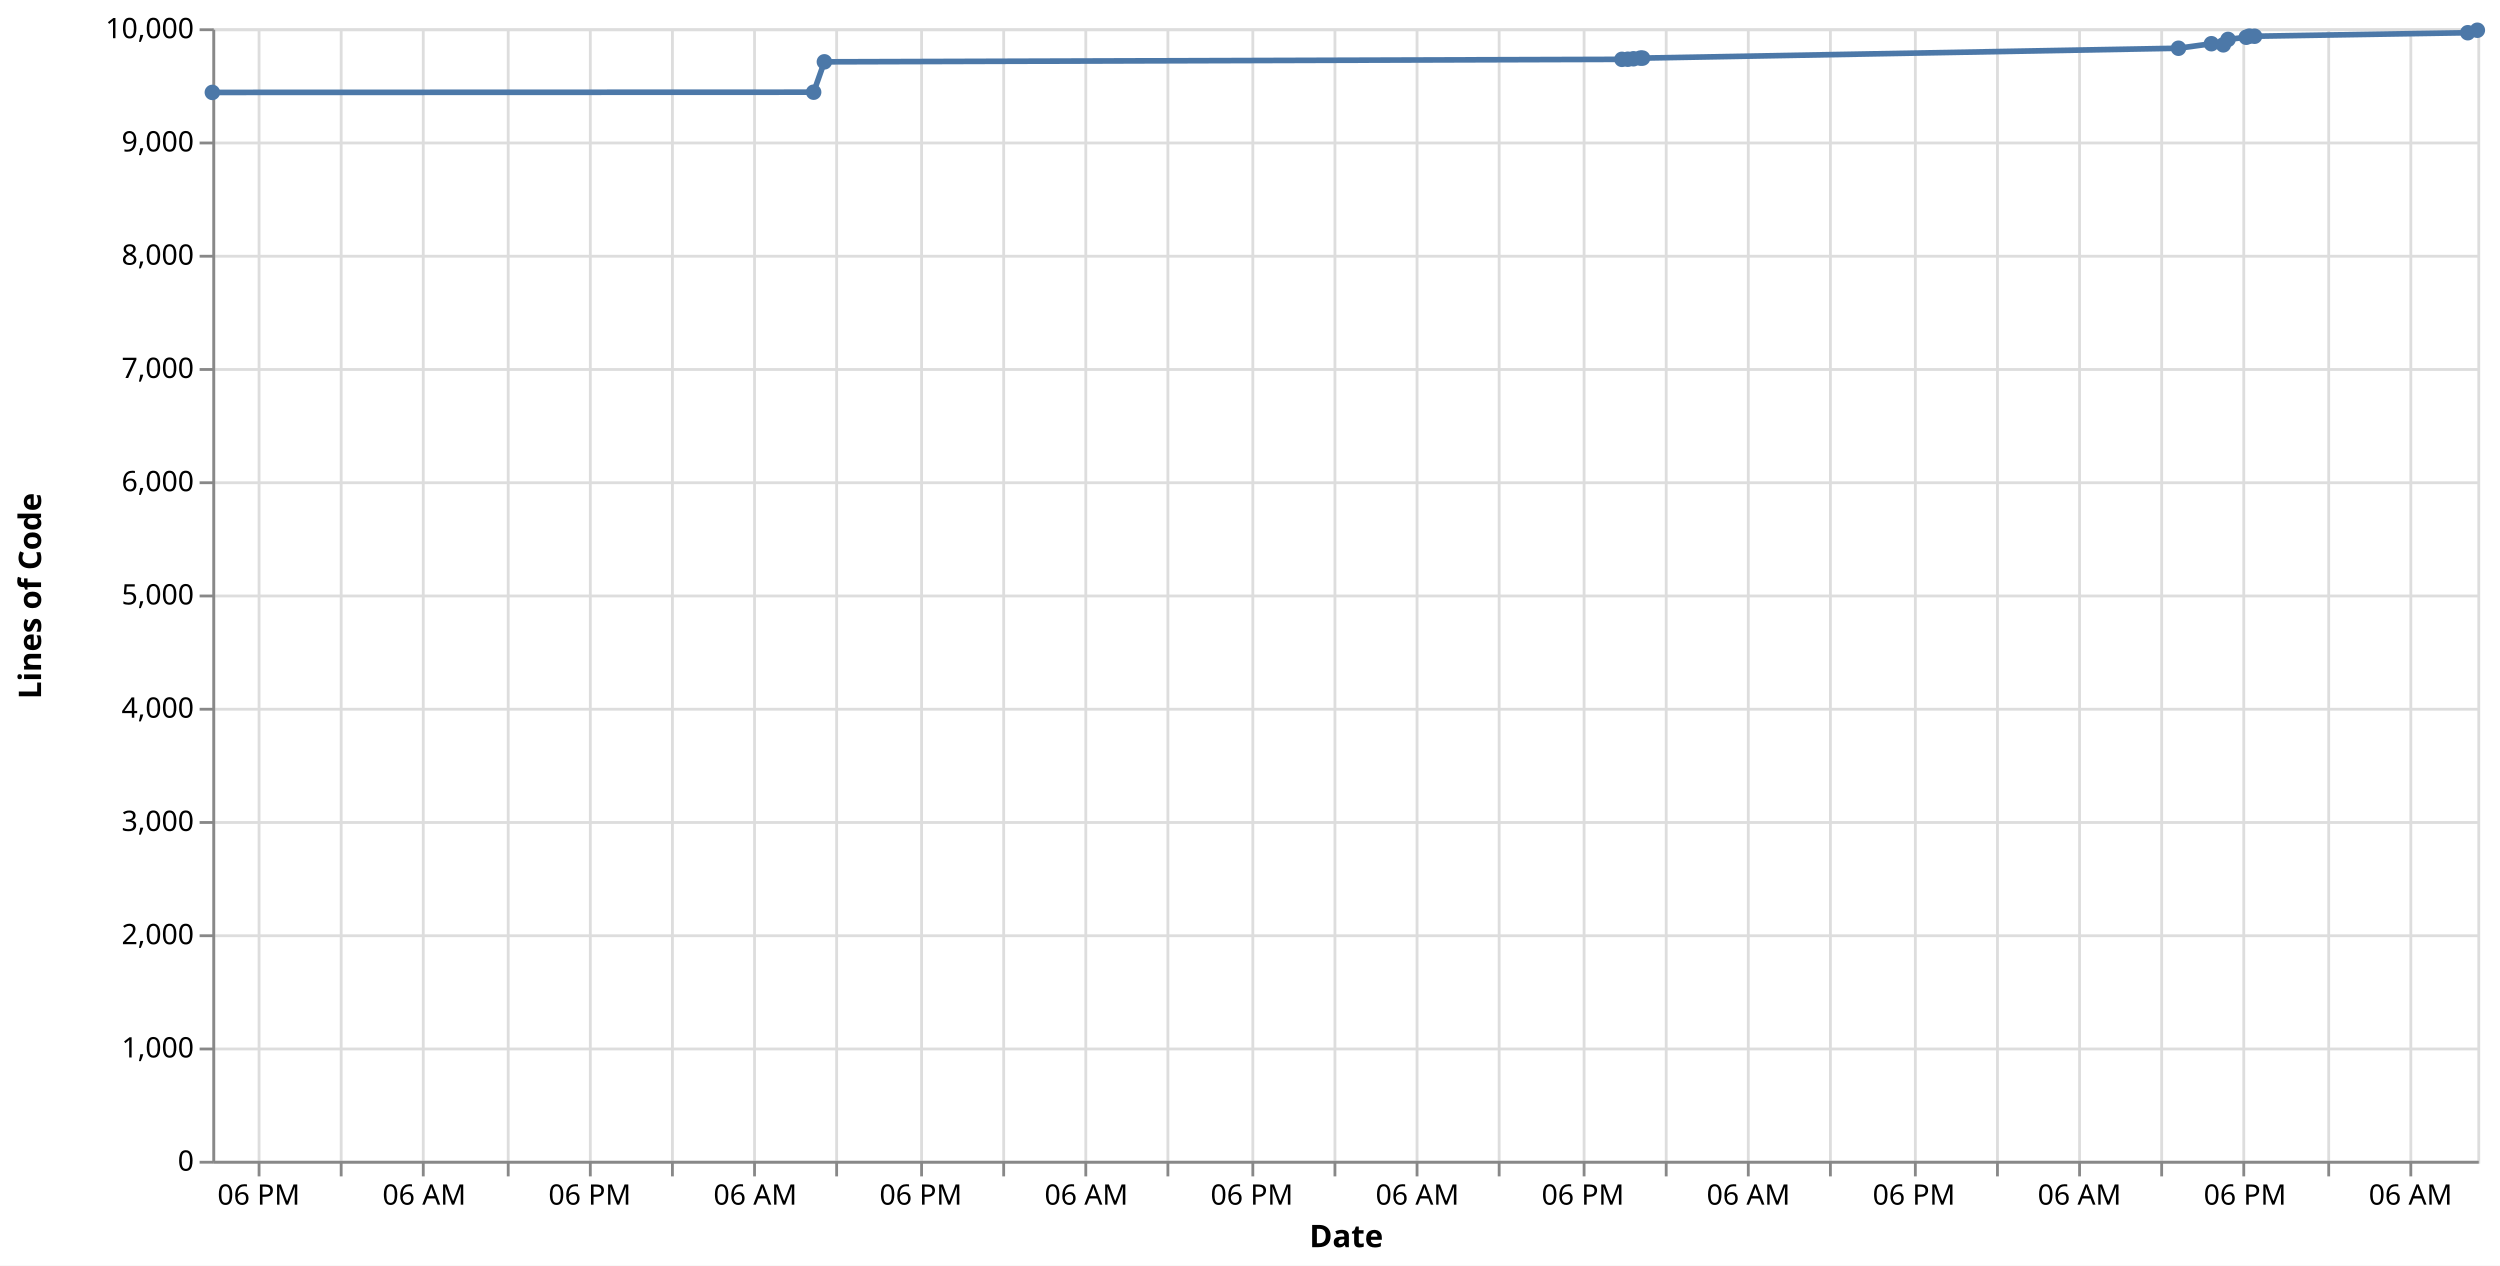
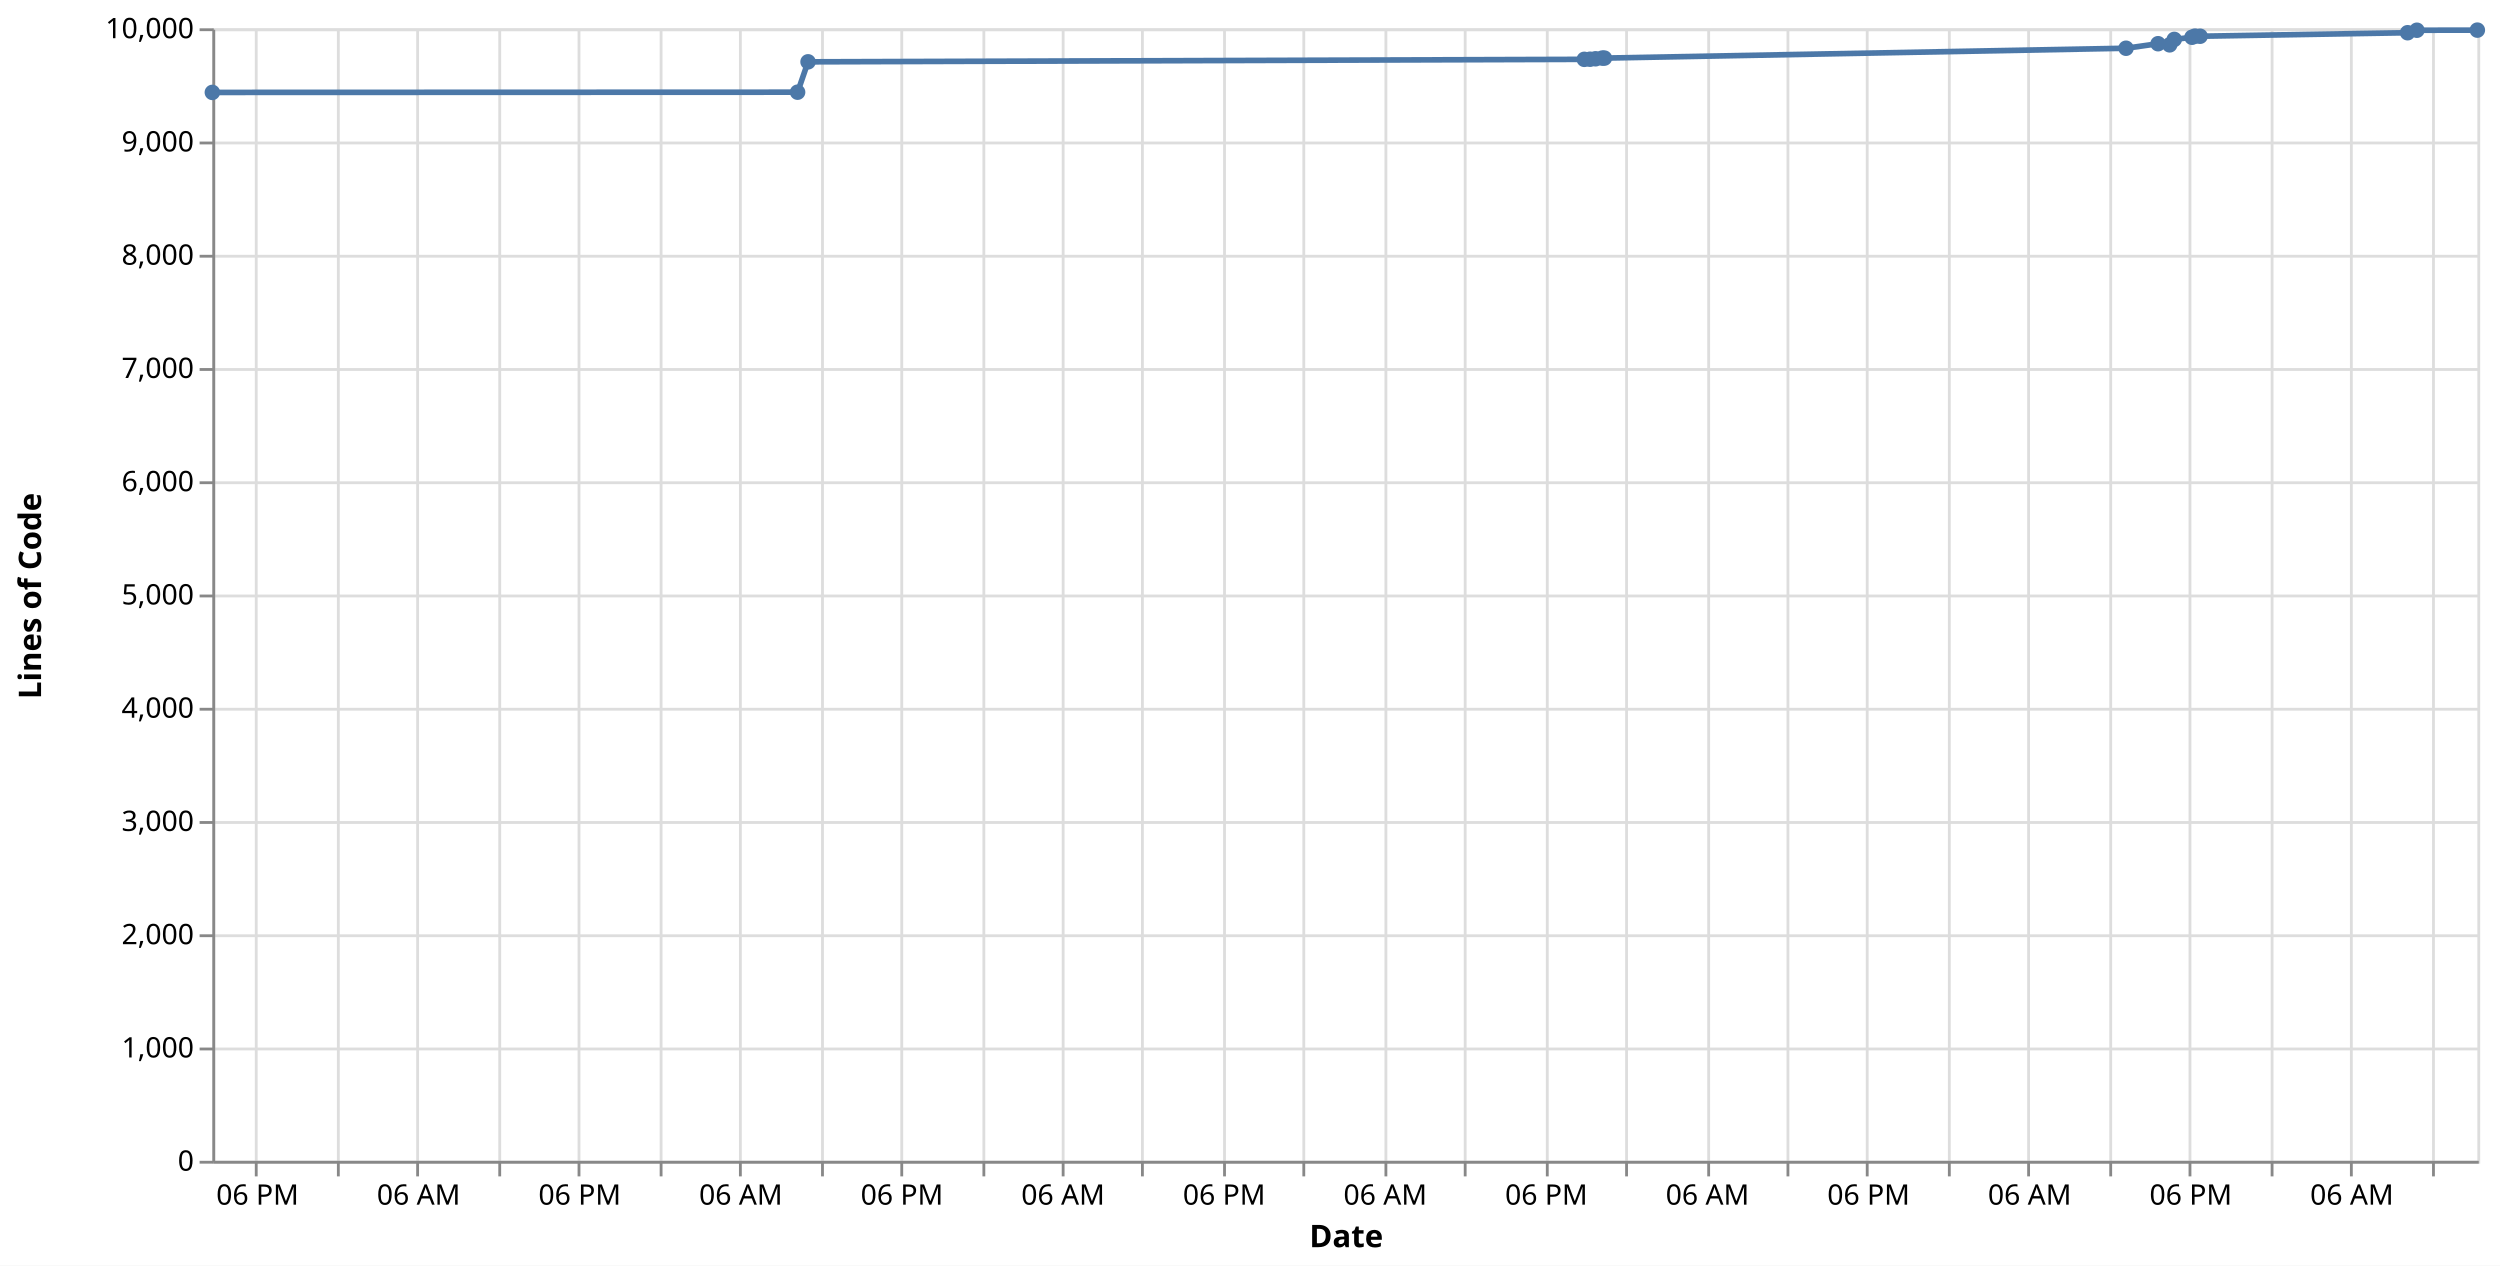
<svg xmlns="http://www.w3.org/2000/svg" version="1.1" class="marks" width="883" height="447" viewBox="0 0 883 447">
  <rect width="883" height="447" fill="white" />
  <g fill="none" stroke-miterlimit="10" transform="translate(75,10)">
    <g class="mark-group role-frame root" role="graphics-object" aria-roledescription="group mark container">
      <g transform="translate(0,0)">
        <path class="background" aria-hidden="true" d="M0.5,0.5h800v400h-800Z" stroke="#ddd" />
        <g>
          <g class="mark-group role-axis" aria-hidden="true">
            <g transform="translate(0.5,400.5)">
              <path class="background" aria-hidden="true" d="M0,0h0v0h0Z" pointer-events="none" />
              <g>
                <g class="mark-rule role-axis-grid" pointer-events="none">
-                   <line transform="translate(16,-400)" x2="0" y2="400" stroke="#ddd" stroke-width="1" opacity="1" />
-                   <line transform="translate(45,-400)" x2="0" y2="400" stroke="#ddd" stroke-width="1" opacity="1" />
-                   <line transform="translate(74,-400)" x2="0" y2="400" stroke="#ddd" stroke-width="1" opacity="1" />
-                   <line transform="translate(104,-400)" x2="0" y2="400" stroke="#ddd" stroke-width="1" opacity="1" />
-                   <line transform="translate(133,-400)" x2="0" y2="400" stroke="#ddd" stroke-width="1" opacity="1" />
-                   <line transform="translate(162,-400)" x2="0" y2="400" stroke="#ddd" stroke-width="1" opacity="1" />
-                   <line transform="translate(191,-400)" x2="0" y2="400" stroke="#ddd" stroke-width="1" opacity="1" />
-                   <line transform="translate(220,-400)" x2="0" y2="400" stroke="#ddd" stroke-width="1" opacity="1" />
-                   <line transform="translate(250,-400)" x2="0" y2="400" stroke="#ddd" stroke-width="1" opacity="1" />
-                   <line transform="translate(279,-400)" x2="0" y2="400" stroke="#ddd" stroke-width="1" opacity="1" />
-                   <line transform="translate(308,-400)" x2="0" y2="400" stroke="#ddd" stroke-width="1" opacity="1" />
-                   <line transform="translate(337,-400)" x2="0" y2="400" stroke="#ddd" stroke-width="1" opacity="1" />
-                   <line transform="translate(367,-400)" x2="0" y2="400" stroke="#ddd" stroke-width="1" opacity="1" />
-                   <line transform="translate(396,-400)" x2="0" y2="400" stroke="#ddd" stroke-width="1" opacity="1" />
-                   <line transform="translate(425,-400)" x2="0" y2="400" stroke="#ddd" stroke-width="1" opacity="1" />
-                   <line transform="translate(454,-400)" x2="0" y2="400" stroke="#ddd" stroke-width="1" opacity="1" />
-                   <line transform="translate(484,-400)" x2="0" y2="400" stroke="#ddd" stroke-width="1" opacity="1" />
-                   <line transform="translate(513,-400)" x2="0" y2="400" stroke="#ddd" stroke-width="1" opacity="1" />
-                   <line transform="translate(542,-400)" x2="0" y2="400" stroke="#ddd" stroke-width="1" opacity="1" />
-                   <line transform="translate(571,-400)" x2="0" y2="400" stroke="#ddd" stroke-width="1" opacity="1" />
-                   <line transform="translate(601,-400)" x2="0" y2="400" stroke="#ddd" stroke-width="1" opacity="1" />
-                   <line transform="translate(630,-400)" x2="0" y2="400" stroke="#ddd" stroke-width="1" opacity="1" />
-                   <line transform="translate(659,-400)" x2="0" y2="400" stroke="#ddd" stroke-width="1" opacity="1" />
-                   <line transform="translate(688,-400)" x2="0" y2="400" stroke="#ddd" stroke-width="1" opacity="1" />
-                   <line transform="translate(717,-400)" x2="0" y2="400" stroke="#ddd" stroke-width="1" opacity="1" />
-                   <line transform="translate(747,-400)" x2="0" y2="400" stroke="#ddd" stroke-width="1" opacity="1" />
-                   <line transform="translate(776,-400)" x2="0" y2="400" stroke="#ddd" stroke-width="1" opacity="1" />
+                   <line transform="translate(15,-400)" x2="0" y2="400" stroke="#ddd" stroke-width="1" opacity="1" />
+                   <line transform="translate(44,-400)" x2="0" y2="400" stroke="#ddd" stroke-width="1" opacity="1" />
+                   <line transform="translate(72,-400)" x2="0" y2="400" stroke="#ddd" stroke-width="1" opacity="1" />
+                   <line transform="translate(101,-400)" x2="0" y2="400" stroke="#ddd" stroke-width="1" opacity="1" />
+                   <line transform="translate(129,-400)" x2="0" y2="400" stroke="#ddd" stroke-width="1" opacity="1" />
+                   <line transform="translate(158,-400)" x2="0" y2="400" stroke="#ddd" stroke-width="1" opacity="1" />
+                   <line transform="translate(186,-400)" x2="0" y2="400" stroke="#ddd" stroke-width="1" opacity="1" />
+                   <line transform="translate(215,-400)" x2="0" y2="400" stroke="#ddd" stroke-width="1" opacity="1" />
+                   <line transform="translate(243,-400)" x2="0" y2="400" stroke="#ddd" stroke-width="1" opacity="1" />
+                   <line transform="translate(272,-400)" x2="0" y2="400" stroke="#ddd" stroke-width="1" opacity="1" />
+                   <line transform="translate(300,-400)" x2="0" y2="400" stroke="#ddd" stroke-width="1" opacity="1" />
+                   <line transform="translate(328,-400)" x2="0" y2="400" stroke="#ddd" stroke-width="1" opacity="1" />
+                   <line transform="translate(357,-400)" x2="0" y2="400" stroke="#ddd" stroke-width="1" opacity="1" />
+                   <line transform="translate(385,-400)" x2="0" y2="400" stroke="#ddd" stroke-width="1" opacity="1" />
+                   <line transform="translate(414,-400)" x2="0" y2="400" stroke="#ddd" stroke-width="1" opacity="1" />
+                   <line transform="translate(442,-400)" x2="0" y2="400" stroke="#ddd" stroke-width="1" opacity="1" />
+                   <line transform="translate(471,-400)" x2="0" y2="400" stroke="#ddd" stroke-width="1" opacity="1" />
+                   <line transform="translate(499,-400)" x2="0" y2="400" stroke="#ddd" stroke-width="1" opacity="1" />
+                   <line transform="translate(528,-400)" x2="0" y2="400" stroke="#ddd" stroke-width="1" opacity="1" />
+                   <line transform="translate(556,-400)" x2="0" y2="400" stroke="#ddd" stroke-width="1" opacity="1" />
+                   <line transform="translate(584,-400)" x2="0" y2="400" stroke="#ddd" stroke-width="1" opacity="1" />
+                   <line transform="translate(613,-400)" x2="0" y2="400" stroke="#ddd" stroke-width="1" opacity="1" />
+                   <line transform="translate(641,-400)" x2="0" y2="400" stroke="#ddd" stroke-width="1" opacity="1" />
+                   <line transform="translate(670,-400)" x2="0" y2="400" stroke="#ddd" stroke-width="1" opacity="1" />
+                   <line transform="translate(698,-400)" x2="0" y2="400" stroke="#ddd" stroke-width="1" opacity="1" />
+                   <line transform="translate(727,-400)" x2="0" y2="400" stroke="#ddd" stroke-width="1" opacity="1" />
+                   <line transform="translate(755,-400)" x2="0" y2="400" stroke="#ddd" stroke-width="1" opacity="1" />
+                   <line transform="translate(784,-400)" x2="0" y2="400" stroke="#ddd" stroke-width="1" opacity="1" />
                </g>
              </g>
              <path class="foreground" aria-hidden="true" d="" pointer-events="none" display="none" />
            </g>
          </g>
          <g class="mark-group role-axis" aria-hidden="true">
            <g transform="translate(0.5,0.5)">
              <path class="background" aria-hidden="true" d="M0,0h0v0h0Z" pointer-events="none" />
              <g>
                <g class="mark-rule role-axis-grid" pointer-events="none">
                  <line transform="translate(0,400)" x2="800" y2="0" stroke="#ddd" stroke-width="1" opacity="1" />
                  <line transform="translate(0,360)" x2="800" y2="0" stroke="#ddd" stroke-width="1" opacity="1" />
                  <line transform="translate(0,320)" x2="800" y2="0" stroke="#ddd" stroke-width="1" opacity="1" />
                  <line transform="translate(0,280)" x2="800" y2="0" stroke="#ddd" stroke-width="1" opacity="1" />
                  <line transform="translate(0,240)" x2="800" y2="0" stroke="#ddd" stroke-width="1" opacity="1" />
                  <line transform="translate(0,200)" x2="800" y2="0" stroke="#ddd" stroke-width="1" opacity="1" />
                  <line transform="translate(0,160)" x2="800" y2="0" stroke="#ddd" stroke-width="1" opacity="1" />
                  <line transform="translate(0,120)" x2="800" y2="0" stroke="#ddd" stroke-width="1" opacity="1" />
                  <line transform="translate(0,80)" x2="800" y2="0" stroke="#ddd" stroke-width="1" opacity="1" />
                  <line transform="translate(0,40)" x2="800" y2="0" stroke="#ddd" stroke-width="1" opacity="1" />
                  <line transform="translate(0,0)" x2="800" y2="0" stroke="#ddd" stroke-width="1" opacity="1" />
                </g>
              </g>
              <path class="foreground" aria-hidden="true" d="" pointer-events="none" display="none" />
            </g>
          </g>
-           <g class="mark-group role-axis" role="graphics-symbol" aria-roledescription="axis" aria-label="X-axis titled 'Date' for a time scale with values from Sunday, 14 December 2025, 2:44:26 PM to Sunday, 21 December 2025, 10:56:52 AM">
+           <g class="mark-group role-axis" role="graphics-symbol" aria-roledescription="axis" aria-label="X-axis titled 'Date' for a time scale with values from Sunday, 14 December 2025, 2:44:26 PM to Sunday, 21 December 2025, 3:26:58 PM">
            <g transform="translate(0.5,400.5)">
              <path class="background" aria-hidden="true" d="M0,0h0v0h0Z" pointer-events="none" />
              <g>
                <g class="mark-rule role-axis-tick" pointer-events="none">
-                   <line transform="translate(16,0)" x2="0" y2="5" stroke="#888" stroke-width="1" opacity="1" />
-                   <line transform="translate(45,0)" x2="0" y2="5" stroke="#888" stroke-width="1" opacity="1" />
-                   <line transform="translate(74,0)" x2="0" y2="5" stroke="#888" stroke-width="1" opacity="1" />
-                   <line transform="translate(104,0)" x2="0" y2="5" stroke="#888" stroke-width="1" opacity="1" />
-                   <line transform="translate(133,0)" x2="0" y2="5" stroke="#888" stroke-width="1" opacity="1" />
-                   <line transform="translate(162,0)" x2="0" y2="5" stroke="#888" stroke-width="1" opacity="1" />
-                   <line transform="translate(191,0)" x2="0" y2="5" stroke="#888" stroke-width="1" opacity="1" />
-                   <line transform="translate(220,0)" x2="0" y2="5" stroke="#888" stroke-width="1" opacity="1" />
-                   <line transform="translate(250,0)" x2="0" y2="5" stroke="#888" stroke-width="1" opacity="1" />
-                   <line transform="translate(279,0)" x2="0" y2="5" stroke="#888" stroke-width="1" opacity="1" />
-                   <line transform="translate(308,0)" x2="0" y2="5" stroke="#888" stroke-width="1" opacity="1" />
-                   <line transform="translate(337,0)" x2="0" y2="5" stroke="#888" stroke-width="1" opacity="1" />
-                   <line transform="translate(367,0)" x2="0" y2="5" stroke="#888" stroke-width="1" opacity="1" />
-                   <line transform="translate(396,0)" x2="0" y2="5" stroke="#888" stroke-width="1" opacity="1" />
-                   <line transform="translate(425,0)" x2="0" y2="5" stroke="#888" stroke-width="1" opacity="1" />
-                   <line transform="translate(454,0)" x2="0" y2="5" stroke="#888" stroke-width="1" opacity="1" />
-                   <line transform="translate(484,0)" x2="0" y2="5" stroke="#888" stroke-width="1" opacity="1" />
-                   <line transform="translate(513,0)" x2="0" y2="5" stroke="#888" stroke-width="1" opacity="1" />
-                   <line transform="translate(542,0)" x2="0" y2="5" stroke="#888" stroke-width="1" opacity="1" />
-                   <line transform="translate(571,0)" x2="0" y2="5" stroke="#888" stroke-width="1" opacity="1" />
-                   <line transform="translate(601,0)" x2="0" y2="5" stroke="#888" stroke-width="1" opacity="1" />
-                   <line transform="translate(630,0)" x2="0" y2="5" stroke="#888" stroke-width="1" opacity="1" />
-                   <line transform="translate(659,0)" x2="0" y2="5" stroke="#888" stroke-width="1" opacity="1" />
-                   <line transform="translate(688,0)" x2="0" y2="5" stroke="#888" stroke-width="1" opacity="1" />
-                   <line transform="translate(717,0)" x2="0" y2="5" stroke="#888" stroke-width="1" opacity="1" />
-                   <line transform="translate(747,0)" x2="0" y2="5" stroke="#888" stroke-width="1" opacity="1" />
-                   <line transform="translate(776,0)" x2="0" y2="5" stroke="#888" stroke-width="1" opacity="1" />
+                   <line transform="translate(15,0)" x2="0" y2="5" stroke="#888" stroke-width="1" opacity="1" />
+                   <line transform="translate(44,0)" x2="0" y2="5" stroke="#888" stroke-width="1" opacity="1" />
+                   <line transform="translate(72,0)" x2="0" y2="5" stroke="#888" stroke-width="1" opacity="1" />
+                   <line transform="translate(101,0)" x2="0" y2="5" stroke="#888" stroke-width="1" opacity="1" />
+                   <line transform="translate(129,0)" x2="0" y2="5" stroke="#888" stroke-width="1" opacity="1" />
+                   <line transform="translate(158,0)" x2="0" y2="5" stroke="#888" stroke-width="1" opacity="1" />
+                   <line transform="translate(186,0)" x2="0" y2="5" stroke="#888" stroke-width="1" opacity="1" />
+                   <line transform="translate(215,0)" x2="0" y2="5" stroke="#888" stroke-width="1" opacity="1" />
+                   <line transform="translate(243,0)" x2="0" y2="5" stroke="#888" stroke-width="1" opacity="1" />
+                   <line transform="translate(272,0)" x2="0" y2="5" stroke="#888" stroke-width="1" opacity="1" />
+                   <line transform="translate(300,0)" x2="0" y2="5" stroke="#888" stroke-width="1" opacity="1" />
+                   <line transform="translate(328,0)" x2="0" y2="5" stroke="#888" stroke-width="1" opacity="1" />
+                   <line transform="translate(357,0)" x2="0" y2="5" stroke="#888" stroke-width="1" opacity="1" />
+                   <line transform="translate(385,0)" x2="0" y2="5" stroke="#888" stroke-width="1" opacity="1" />
+                   <line transform="translate(414,0)" x2="0" y2="5" stroke="#888" stroke-width="1" opacity="1" />
+                   <line transform="translate(442,0)" x2="0" y2="5" stroke="#888" stroke-width="1" opacity="1" />
+                   <line transform="translate(471,0)" x2="0" y2="5" stroke="#888" stroke-width="1" opacity="1" />
+                   <line transform="translate(499,0)" x2="0" y2="5" stroke="#888" stroke-width="1" opacity="1" />
+                   <line transform="translate(528,0)" x2="0" y2="5" stroke="#888" stroke-width="1" opacity="1" />
+                   <line transform="translate(556,0)" x2="0" y2="5" stroke="#888" stroke-width="1" opacity="1" />
+                   <line transform="translate(584,0)" x2="0" y2="5" stroke="#888" stroke-width="1" opacity="1" />
+                   <line transform="translate(613,0)" x2="0" y2="5" stroke="#888" stroke-width="1" opacity="1" />
+                   <line transform="translate(641,0)" x2="0" y2="5" stroke="#888" stroke-width="1" opacity="1" />
+                   <line transform="translate(670,0)" x2="0" y2="5" stroke="#888" stroke-width="1" opacity="1" />
+                   <line transform="translate(698,0)" x2="0" y2="5" stroke="#888" stroke-width="1" opacity="1" />
+                   <line transform="translate(727,0)" x2="0" y2="5" stroke="#888" stroke-width="1" opacity="1" />
+                   <line transform="translate(755,0)" x2="0" y2="5" stroke="#888" stroke-width="1" opacity="1" />
+                   <line transform="translate(784,0)" x2="0" y2="5" stroke="#888" stroke-width="1" opacity="1" />
                </g>
                <g class="mark-text role-axis-label" pointer-events="none">
-                   <text text-anchor="middle" transform="translate(15.87966,15)" font-family="sans-serif" font-size="10px" fill="#000" opacity="1">06 PM</text>
-                   <text text-anchor="middle" transform="translate(45.11102,15)" font-family="sans-serif" font-size="10px" fill="#000" opacity="0">Mon 15</text>
-                   <text text-anchor="middle" transform="translate(74.34238,15)" font-family="sans-serif" font-size="10px" fill="#000" opacity="1">06 AM</text>
-                   <text text-anchor="middle" transform="translate(103.5737,15)" font-family="sans-serif" font-size="10px" fill="#000" opacity="0">12 PM</text>
-                   <text text-anchor="middle" transform="translate(132.8051,15)" font-family="sans-serif" font-size="10px" fill="#000" opacity="1">06 PM</text>
-                   <text text-anchor="middle" transform="translate(162.0365,15)" font-family="sans-serif" font-size="10px" fill="#000" opacity="0">Tue 16</text>
-                   <text text-anchor="middle" transform="translate(191.2678,15)" font-family="sans-serif" font-size="10px" fill="#000" opacity="1">06 AM</text>
-                   <text text-anchor="middle" transform="translate(220.4992,15)" font-family="sans-serif" font-size="10px" fill="#000" opacity="0">12 PM</text>
-                   <text text-anchor="middle" transform="translate(249.7305,15)" font-family="sans-serif" font-size="10px" fill="#000" opacity="1">06 PM</text>
-                   <text text-anchor="middle" transform="translate(278.9619,15)" font-family="sans-serif" font-size="10px" fill="#000" opacity="0">Wed 17</text>
-                   <text text-anchor="middle" transform="translate(308.1932,15)" font-family="sans-serif" font-size="10px" fill="#000" opacity="1">06 AM</text>
-                   <text text-anchor="middle" transform="translate(337.4246,15)" font-family="sans-serif" font-size="10px" fill="#000" opacity="0">12 PM</text>
-                   <text text-anchor="middle" transform="translate(366.656,15)" font-family="sans-serif" font-size="10px" fill="#000" opacity="1">06 PM</text>
-                   <text text-anchor="middle" transform="translate(395.8873,15)" font-family="sans-serif" font-size="10px" fill="#000" opacity="0">Thu 18</text>
-                   <text text-anchor="middle" transform="translate(425.1187,15)" font-family="sans-serif" font-size="10px" fill="#000" opacity="1">06 AM</text>
-                   <text text-anchor="middle" transform="translate(454.35,15)" font-family="sans-serif" font-size="10px" fill="#000" opacity="0">12 PM</text>
-                   <text text-anchor="middle" transform="translate(483.5814,15)" font-family="sans-serif" font-size="10px" fill="#000" opacity="1">06 PM</text>
-                   <text text-anchor="middle" transform="translate(512.8127,15)" font-family="sans-serif" font-size="10px" fill="#000" opacity="0">Fri 19</text>
-                   <text text-anchor="middle" transform="translate(542.0441,15)" font-family="sans-serif" font-size="10px" fill="#000" opacity="1">06 AM</text>
-                   <text text-anchor="middle" transform="translate(571.2755,15)" font-family="sans-serif" font-size="10px" fill="#000" opacity="0">12 PM</text>
-                   <text text-anchor="middle" transform="translate(600.5068,15)" font-family="sans-serif" font-size="10px" fill="#000" opacity="1">06 PM</text>
-                   <text text-anchor="middle" transform="translate(629.7382,15)" font-family="sans-serif" font-size="10px" fill="#000" opacity="0">Sat 20</text>
-                   <text text-anchor="middle" transform="translate(658.9695,15)" font-family="sans-serif" font-size="10px" fill="#000" opacity="1">06 AM</text>
-                   <text text-anchor="middle" transform="translate(688.2009,15)" font-family="sans-serif" font-size="10px" fill="#000" opacity="0">12 PM</text>
-                   <text text-anchor="middle" transform="translate(717.4322,15)" font-family="sans-serif" font-size="10px" fill="#000" opacity="1">06 PM</text>
-                   <text text-anchor="middle" transform="translate(746.6636,15)" font-family="sans-serif" font-size="10px" fill="#000" opacity="0">Dec 21</text>
-                   <text text-anchor="middle" transform="translate(775.895,15)" font-family="sans-serif" font-size="10px" fill="#000" opacity="1">06 AM</text>
+                   <text text-anchor="middle" transform="translate(15.45595,15)" font-family="sans-serif" font-size="10px" fill="#000" opacity="1">06 PM</text>
+                   <text text-anchor="middle" transform="translate(43.90732,15)" font-family="sans-serif" font-size="10px" fill="#000" opacity="0">Mon 15</text>
+                   <text text-anchor="middle" transform="translate(72.3587,15)" font-family="sans-serif" font-size="10px" fill="#000" opacity="1">06 AM</text>
+                   <text text-anchor="middle" transform="translate(100.8101,15)" font-family="sans-serif" font-size="10px" fill="#000" opacity="0">12 PM</text>
+                   <text text-anchor="middle" transform="translate(129.2614,15)" font-family="sans-serif" font-size="10px" fill="#000" opacity="1">06 PM</text>
+                   <text text-anchor="middle" transform="translate(157.7128,15)" font-family="sans-serif" font-size="10px" fill="#000" opacity="0">Tue 16</text>
+                   <text text-anchor="middle" transform="translate(186.1642,15)" font-family="sans-serif" font-size="10px" fill="#000" opacity="1">06 AM</text>
+                   <text text-anchor="middle" transform="translate(214.6156,15)" font-family="sans-serif" font-size="10px" fill="#000" opacity="0">12 PM</text>
+                   <text text-anchor="middle" transform="translate(243.067,15)" font-family="sans-serif" font-size="10px" fill="#000" opacity="1">06 PM</text>
+                   <text text-anchor="middle" transform="translate(271.5183,15)" font-family="sans-serif" font-size="10px" fill="#000" opacity="0">Wed 17</text>
+                   <text text-anchor="middle" transform="translate(299.9697,15)" font-family="sans-serif" font-size="10px" fill="#000" opacity="1">06 AM</text>
+                   <text text-anchor="middle" transform="translate(328.4211,15)" font-family="sans-serif" font-size="10px" fill="#000" opacity="0">12 PM</text>
+                   <text text-anchor="middle" transform="translate(356.8725,15)" font-family="sans-serif" font-size="10px" fill="#000" opacity="1">06 PM</text>
+                   <text text-anchor="middle" transform="translate(385.3238,15)" font-family="sans-serif" font-size="10px" fill="#000" opacity="0">Thu 18</text>
+                   <text text-anchor="middle" transform="translate(413.7752,15)" font-family="sans-serif" font-size="10px" fill="#000" opacity="1">06 AM</text>
+                   <text text-anchor="middle" transform="translate(442.2266,15)" font-family="sans-serif" font-size="10px" fill="#000" opacity="0">12 PM</text>
+                   <text text-anchor="middle" transform="translate(470.678,15)" font-family="sans-serif" font-size="10px" fill="#000" opacity="1">06 PM</text>
+                   <text text-anchor="middle" transform="translate(499.1293,15)" font-family="sans-serif" font-size="10px" fill="#000" opacity="0">Fri 19</text>
+                   <text text-anchor="middle" transform="translate(527.5807,15)" font-family="sans-serif" font-size="10px" fill="#000" opacity="1">06 AM</text>
+                   <text text-anchor="middle" transform="translate(556.0321,15)" font-family="sans-serif" font-size="10px" fill="#000" opacity="0">12 PM</text>
+                   <text text-anchor="middle" transform="translate(584.4835,15)" font-family="sans-serif" font-size="10px" fill="#000" opacity="1">06 PM</text>
+                   <text text-anchor="middle" transform="translate(612.9348,15)" font-family="sans-serif" font-size="10px" fill="#000" opacity="0">Sat 20</text>
+                   <text text-anchor="middle" transform="translate(641.3862,15)" font-family="sans-serif" font-size="10px" fill="#000" opacity="1">06 AM</text>
+                   <text text-anchor="middle" transform="translate(669.8376,15)" font-family="sans-serif" font-size="10px" fill="#000" opacity="0">12 PM</text>
+                   <text text-anchor="middle" transform="translate(698.289,15)" font-family="sans-serif" font-size="10px" fill="#000" opacity="1">06 PM</text>
+                   <text text-anchor="middle" transform="translate(726.7403,15)" font-family="sans-serif" font-size="10px" fill="#000" opacity="0">Dec 21</text>
+                   <text text-anchor="middle" transform="translate(755.1917,15)" font-family="sans-serif" font-size="10px" fill="#000" opacity="1">06 AM</text>
+                   <text text-anchor="middle" transform="translate(783.6431,15)" font-family="sans-serif" font-size="10px" fill="#000" opacity="0">12 PM</text>
                </g>
                <g class="mark-rule role-axis-domain" pointer-events="none">
                  <line transform="translate(0,0)" x2="800" y2="0" stroke="#888" stroke-width="1" opacity="1" />
                </g>
                <g class="mark-text role-axis-title" pointer-events="none">
                  <text text-anchor="middle" transform="translate(400,30)" font-family="sans-serif" font-size="11px" font-weight="bold" fill="#000" opacity="1">Date</text>
                </g>
              </g>
              <path class="foreground" aria-hidden="true" d="" pointer-events="none" display="none" />
            </g>
          </g>
          <g class="mark-group role-axis" role="graphics-symbol" aria-roledescription="axis" aria-label="Y-axis titled 'Lines of Code' for a linear scale with values from 0 to 10,000">
            <g transform="translate(0.5,0.5)">
              <path class="background" aria-hidden="true" d="M0,0h0v0h0Z" pointer-events="none" />
              <g>
                <g class="mark-rule role-axis-tick" pointer-events="none">
                  <line transform="translate(0,400)" x2="-5" y2="0" stroke="#888" stroke-width="1" opacity="1" />
                  <line transform="translate(0,360)" x2="-5" y2="0" stroke="#888" stroke-width="1" opacity="1" />
                  <line transform="translate(0,320)" x2="-5" y2="0" stroke="#888" stroke-width="1" opacity="1" />
                  <line transform="translate(0,280)" x2="-5" y2="0" stroke="#888" stroke-width="1" opacity="1" />
                  <line transform="translate(0,240)" x2="-5" y2="0" stroke="#888" stroke-width="1" opacity="1" />
                  <line transform="translate(0,200)" x2="-5" y2="0" stroke="#888" stroke-width="1" opacity="1" />
                  <line transform="translate(0,160)" x2="-5" y2="0" stroke="#888" stroke-width="1" opacity="1" />
                  <line transform="translate(0,120)" x2="-5" y2="0" stroke="#888" stroke-width="1" opacity="1" />
                  <line transform="translate(0,80)" x2="-5" y2="0" stroke="#888" stroke-width="1" opacity="1" />
                  <line transform="translate(0,40)" x2="-5" y2="0" stroke="#888" stroke-width="1" opacity="1" />
                  <line transform="translate(0,0)" x2="-5" y2="0" stroke="#888" stroke-width="1" opacity="1" />
                </g>
                <g class="mark-text role-axis-label" pointer-events="none">
                  <text text-anchor="end" transform="translate(-7,403)" font-family="sans-serif" font-size="10px" fill="#000" opacity="1">0</text>
                  <text text-anchor="end" transform="translate(-7,363)" font-family="sans-serif" font-size="10px" fill="#000" opacity="1">1,000</text>
                  <text text-anchor="end" transform="translate(-7,323)" font-family="sans-serif" font-size="10px" fill="#000" opacity="1">2,000</text>
                  <text text-anchor="end" transform="translate(-7,283)" font-family="sans-serif" font-size="10px" fill="#000" opacity="1">3,000</text>
                  <text text-anchor="end" transform="translate(-7,243)" font-family="sans-serif" font-size="10px" fill="#000" opacity="1">4,000</text>
                  <text text-anchor="end" transform="translate(-7,203)" font-family="sans-serif" font-size="10px" fill="#000" opacity="1">5,000</text>
                  <text text-anchor="end" transform="translate(-7,163)" font-family="sans-serif" font-size="10px" fill="#000" opacity="1">6,000</text>
                  <text text-anchor="end" transform="translate(-7,123)" font-family="sans-serif" font-size="10px" fill="#000" opacity="1">7,000</text>
                  <text text-anchor="end" transform="translate(-7,83)" font-family="sans-serif" font-size="10px" fill="#000" opacity="1">8,000</text>
                  <text text-anchor="end" transform="translate(-7,43)" font-family="sans-serif" font-size="10px" fill="#000" opacity="1">9,000</text>
                  <text text-anchor="end" transform="translate(-7,3)" font-family="sans-serif" font-size="10px" fill="#000" opacity="1">10,000</text>
                </g>
                <g class="mark-rule role-axis-domain" pointer-events="none">
                  <line transform="translate(0,400)" x2="0" y2="-400" stroke="#888" stroke-width="1" opacity="1" />
                </g>
                <g class="mark-text role-axis-title" pointer-events="none">
                  <text text-anchor="middle" transform="translate(-59,200) rotate(-90) translate(0,-2)" font-family="sans-serif" font-size="11px" font-weight="bold" fill="#000" opacity="1">Lines of Code</text>
                </g>
              </g>
              <path class="foreground" aria-hidden="true" d="" pointer-events="none" display="none" />
            </g>
          </g>
          <g class="mark-line role-mark layer_0_marks" role="graphics-object" aria-roledescription="line mark container">
-             <path aria-label="Date: Dec 14, 2025; Lines of Code: 9434; Version: v4.0.89; LinesOfCode: 9434; Timestamp: Dec 14, 2025" role="graphics-symbol" aria-roledescription="line mark" d="M0,22.64L212.381,22.56L216.171,11.84L497.859,10.96L499.95,10.92L501.944,10.76L504.375,10.52L505.158,10.52L694.442,7.04L706.067,5.44L710.277,5.84L711.951,3.92L718.377,3.16L719.484,2.76L721.324,2.8L796.622,1.56L800,0.68" stroke="#4c78a8" stroke-width="2" />
+             <path aria-label="Date: Dec 14, 2025; Lines of Code: 9434; Version: v4.0.89; LinesOfCode: 9434; Timestamp: Dec 14, 2025" role="graphics-symbol" aria-roledescription="line mark" d="M0,22.64L206.714,22.56L210.403,11.84L484.574,10.96L486.609,10.92L488.551,10.76L490.917,10.52L491.679,10.52L675.912,7.04L687.227,5.44L691.325,5.84L692.954,3.92L699.208,3.16L700.286,2.76L702.077,2.8L775.366,1.56L778.654,0.68L800,0.64" stroke="#4c78a8" stroke-width="2" />
          </g>
          <g class="mark-symbol role-mark layer_1_marks" role="graphics-object" aria-roledescription="symbol mark container">
            <path aria-label="Date: Dec 14, 2025; Lines of Code: 9434; Version: v4.0.89; LinesOfCode: 9434; Timestamp: Dec 14, 2025" role="graphics-symbol" aria-roledescription="point" transform="translate(0,22.64)" d="M2.739,0A2.739,2.739,0,1,1,-2.739,0A2.739,2.739,0,1,1,2.739,0" fill="#4c78a8" stroke-width="2" opacity="1" />
-             <path aria-label="Date: Dec 16, 2025; Lines of Code: 9436; Version: v4.0.90; LinesOfCode: 9436; Timestamp: Dec 16, 2025" role="graphics-symbol" aria-roledescription="point" transform="translate(212.3807,22.56)" d="M2.739,0A2.739,2.739,0,1,1,-2.739,0A2.739,2.739,0,1,1,2.739,0" fill="#4c78a8" stroke-width="2" opacity="1" />
-             <path aria-label="Date: Dec 16, 2025; Lines of Code: 9704; Version: v4.0.91; LinesOfCode: 9704; Timestamp: Dec 16, 2025" role="graphics-symbol" aria-roledescription="point" transform="translate(216.1713,11.84)" d="M2.739,0A2.739,2.739,0,1,1,-2.739,0A2.739,2.739,0,1,1,2.739,0" fill="#4c78a8" stroke-width="2" opacity="1" />
-             <path aria-label="Date: Dec 18, 2025; Lines of Code: 9726; Version: v4.0.92; LinesOfCode: 9726; Timestamp: Dec 18, 2025" role="graphics-symbol" aria-roledescription="point" transform="translate(497.8587,10.96)" d="M2.739,0A2.739,2.739,0,1,1,-2.739,0A2.739,2.739,0,1,1,2.739,0" fill="#4c78a8" stroke-width="2" opacity="1" />
-             <path aria-label="Date: Dec 18, 2025; Lines of Code: 9727; Version: v4.0.93; LinesOfCode: 9727; Timestamp: Dec 18, 2025" role="graphics-symbol" aria-roledescription="point" transform="translate(499.9496,10.92)" d="M2.739,0A2.739,2.739,0,1,1,-2.739,0A2.739,2.739,0,1,1,2.739,0" fill="#4c78a8" stroke-width="2" opacity="1" />
-             <path aria-label="Date: Dec 18, 2025; Lines of Code: 9731; Version: v4.0.94; LinesOfCode: 9731; Timestamp: Dec 18, 2025" role="graphics-symbol" aria-roledescription="point" transform="translate(501.9444,10.76)" d="M2.739,0A2.739,2.739,0,1,1,-2.739,0A2.739,2.739,0,1,1,2.739,0" fill="#4c78a8" stroke-width="2" opacity="1" />
-             <path aria-label="Date: Dec 18, 2025; Lines of Code: 9737; Version: v4.0.95; LinesOfCode: 9737; Timestamp: Dec 18, 2025" role="graphics-symbol" aria-roledescription="point" transform="translate(504.3749,10.52)" d="M2.739,0A2.739,2.739,0,1,1,-2.739,0A2.739,2.739,0,1,1,2.739,0" fill="#4c78a8" stroke-width="2" opacity="1" />
-             <path aria-label="Date: Dec 18, 2025; Lines of Code: 9737; Version: v4.0.96; LinesOfCode: 9737; Timestamp: Dec 18, 2025" role="graphics-symbol" aria-roledescription="point" transform="translate(505.1585,10.52)" d="M2.739,0A2.739,2.739,0,1,1,-2.739,0A2.739,2.739,0,1,1,2.739,0" fill="#4c78a8" stroke-width="2" opacity="1" />
-             <path aria-label="Date: Dec 20, 2025; Lines of Code: 9824; Version: v4.1.0; LinesOfCode: 9824; Timestamp: Dec 20, 2025" role="graphics-symbol" aria-roledescription="point" transform="translate(694.4423,7.04)" d="M2.739,0A2.739,2.739,0,1,1,-2.739,0A2.739,2.739,0,1,1,2.739,0" fill="#4c78a8" stroke-width="2" opacity="1" />
-             <path aria-label="Date: Dec 20, 2025; Lines of Code: 9864; Version: v4.1.1; LinesOfCode: 9864; Timestamp: Dec 20, 2025" role="graphics-symbol" aria-roledescription="point" transform="translate(706.0672,5.44)" d="M2.739,0A2.739,2.739,0,1,1,-2.739,0A2.739,2.739,0,1,1,2.739,0" fill="#4c78a8" stroke-width="2" opacity="1" />
-             <path aria-label="Date: Dec 20, 2025; Lines of Code: 9854; Version: v4.1.2; LinesOfCode: 9854; Timestamp: Dec 20, 2025" role="graphics-symbol" aria-roledescription="point" transform="translate(710.2773,5.84)" d="M2.739,0A2.739,2.739,0,1,1,-2.739,0A2.739,2.739,0,1,1,2.739,0" fill="#4c78a8" stroke-width="2" opacity="1" />
-             <path aria-label="Date: Dec 20, 2025; Lines of Code: 9902; Version: v4.1.3; LinesOfCode: 9902; Timestamp: Dec 20, 2025" role="graphics-symbol" aria-roledescription="point" transform="translate(711.9514,3.92)" d="M2.739,0A2.739,2.739,0,1,1,-2.739,0A2.739,2.739,0,1,1,2.739,0" fill="#4c78a8" stroke-width="2" opacity="1" />
-             <path aria-label="Date: Dec 20, 2025; Lines of Code: 9921; Version: v4.1.4; LinesOfCode: 9921; Timestamp: Dec 20, 2025" role="graphics-symbol" aria-roledescription="point" transform="translate(718.3768,3.16)" d="M2.739,0A2.739,2.739,0,1,1,-2.739,0A2.739,2.739,0,1,1,2.739,0" fill="#4c78a8" stroke-width="2" opacity="1" />
-             <path aria-label="Date: Dec 20, 2025; Lines of Code: 9931; Version: v4.1.5; LinesOfCode: 9931; Timestamp: Dec 20, 2025" role="graphics-symbol" aria-roledescription="point" transform="translate(719.4839,2.76)" d="M2.739,0A2.739,2.739,0,1,1,-2.739,0A2.739,2.739,0,1,1,2.739,0" fill="#4c78a8" stroke-width="2" opacity="1" />
-             <path aria-label="Date: Dec 20, 2025; Lines of Code: 9930; Version: v4.1.6; LinesOfCode: 9930; Timestamp: Dec 20, 2025" role="graphics-symbol" aria-roledescription="point" transform="translate(721.3243,2.8)" d="M2.739,0A2.739,2.739,0,1,1,-2.739,0A2.739,2.739,0,1,1,2.739,0" fill="#4c78a8" stroke-width="2" opacity="1" />
-             <path aria-label="Date: Dec 21, 2025; Lines of Code: 9961; Version: v4.1.7; LinesOfCode: 9961; Timestamp: Dec 21, 2025" role="graphics-symbol" aria-roledescription="point" transform="translate(796.6222,1.56)" d="M2.739,0A2.739,2.739,0,1,1,-2.739,0A2.739,2.739,0,1,1,2.739,0" fill="#4c78a8" stroke-width="2" opacity="1" />
-             <path aria-label="Date: Dec 21, 2025; Lines of Code: 9983; Version: v4.1.8; LinesOfCode: 9983; Timestamp: Dec 21, 2025" role="graphics-symbol" aria-roledescription="point" transform="translate(800,0.68)" d="M2.739,0A2.739,2.739,0,1,1,-2.739,0A2.739,2.739,0,1,1,2.739,0" fill="#4c78a8" stroke-width="2" opacity="1" />
+             <path aria-label="Date: Dec 16, 2025; Lines of Code: 9436; Version: v4.0.90; LinesOfCode: 9436; Timestamp: Dec 16, 2025" role="graphics-symbol" aria-roledescription="point" transform="translate(206.7137,22.56)" d="M2.739,0A2.739,2.739,0,1,1,-2.739,0A2.739,2.739,0,1,1,2.739,0" fill="#4c78a8" stroke-width="2" opacity="1" />
+             <path aria-label="Date: Dec 16, 2025; Lines of Code: 9704; Version: v4.0.91; LinesOfCode: 9704; Timestamp: Dec 16, 2025" role="graphics-symbol" aria-roledescription="point" transform="translate(210.4032,11.84)" d="M2.739,0A2.739,2.739,0,1,1,-2.739,0A2.739,2.739,0,1,1,2.739,0" fill="#4c78a8" stroke-width="2" opacity="1" />
+             <path aria-label="Date: Dec 18, 2025; Lines of Code: 9726; Version: v4.0.92; LinesOfCode: 9726; Timestamp: Dec 18, 2025" role="graphics-symbol" aria-roledescription="point" transform="translate(484.5743,10.96)" d="M2.739,0A2.739,2.739,0,1,1,-2.739,0A2.739,2.739,0,1,1,2.739,0" fill="#4c78a8" stroke-width="2" opacity="1" />
+             <path aria-label="Date: Dec 18, 2025; Lines of Code: 9727; Version: v4.0.93; LinesOfCode: 9727; Timestamp: Dec 18, 2025" role="graphics-symbol" aria-roledescription="point" transform="translate(486.6094,10.92)" d="M2.739,0A2.739,2.739,0,1,1,-2.739,0A2.739,2.739,0,1,1,2.739,0" fill="#4c78a8" stroke-width="2" opacity="1" />
+             <path aria-label="Date: Dec 18, 2025; Lines of Code: 9731; Version: v4.0.94; LinesOfCode: 9731; Timestamp: Dec 18, 2025" role="graphics-symbol" aria-roledescription="point" transform="translate(488.551,10.76)" d="M2.739,0A2.739,2.739,0,1,1,-2.739,0A2.739,2.739,0,1,1,2.739,0" fill="#4c78a8" stroke-width="2" opacity="1" />
+             <path aria-label="Date: Dec 18, 2025; Lines of Code: 9737; Version: v4.0.95; LinesOfCode: 9737; Timestamp: Dec 18, 2025" role="graphics-symbol" aria-roledescription="point" transform="translate(490.9166,10.52)" d="M2.739,0A2.739,2.739,0,1,1,-2.739,0A2.739,2.739,0,1,1,2.739,0" fill="#4c78a8" stroke-width="2" opacity="1" />
+             <path aria-label="Date: Dec 18, 2025; Lines of Code: 9737; Version: v4.0.96; LinesOfCode: 9737; Timestamp: Dec 18, 2025" role="graphics-symbol" aria-roledescription="point" transform="translate(491.6793,10.52)" d="M2.739,0A2.739,2.739,0,1,1,-2.739,0A2.739,2.739,0,1,1,2.739,0" fill="#4c78a8" stroke-width="2" opacity="1" />
+             <path aria-label="Date: Dec 20, 2025; Lines of Code: 9824; Version: v4.1.0; LinesOfCode: 9824; Timestamp: Dec 20, 2025" role="graphics-symbol" aria-roledescription="point" transform="translate(675.9125,7.04)" d="M2.739,0A2.739,2.739,0,1,1,-2.739,0A2.739,2.739,0,1,1,2.739,0" fill="#4c78a8" stroke-width="2" opacity="1" />
+             <path aria-label="Date: Dec 20, 2025; Lines of Code: 9864; Version: v4.1.1; LinesOfCode: 9864; Timestamp: Dec 20, 2025" role="graphics-symbol" aria-roledescription="point" transform="translate(687.2272,5.44)" d="M2.739,0A2.739,2.739,0,1,1,-2.739,0A2.739,2.739,0,1,1,2.739,0" fill="#4c78a8" stroke-width="2" opacity="1" />
+             <path aria-label="Date: Dec 20, 2025; Lines of Code: 9854; Version: v4.1.2; LinesOfCode: 9854; Timestamp: Dec 20, 2025" role="graphics-symbol" aria-roledescription="point" transform="translate(691.325,5.84)" d="M2.739,0A2.739,2.739,0,1,1,-2.739,0A2.739,2.739,0,1,1,2.739,0" fill="#4c78a8" stroke-width="2" opacity="1" />
+             <path aria-label="Date: Dec 20, 2025; Lines of Code: 9902; Version: v4.1.3; LinesOfCode: 9902; Timestamp: Dec 20, 2025" role="graphics-symbol" aria-roledescription="point" transform="translate(692.9543,3.92)" d="M2.739,0A2.739,2.739,0,1,1,-2.739,0A2.739,2.739,0,1,1,2.739,0" fill="#4c78a8" stroke-width="2" opacity="1" />
+             <path aria-label="Date: Dec 20, 2025; Lines of Code: 9921; Version: v4.1.4; LinesOfCode: 9921; Timestamp: Dec 20, 2025" role="graphics-symbol" aria-roledescription="point" transform="translate(699.2084,3.16)" d="M2.739,0A2.739,2.739,0,1,1,-2.739,0A2.739,2.739,0,1,1,2.739,0" fill="#4c78a8" stroke-width="2" opacity="1" />
+             <path aria-label="Date: Dec 20, 2025; Lines of Code: 9931; Version: v4.1.5; LinesOfCode: 9931; Timestamp: Dec 20, 2025" role="graphics-symbol" aria-roledescription="point" transform="translate(700.2858,2.76)" d="M2.739,0A2.739,2.739,0,1,1,-2.739,0A2.739,2.739,0,1,1,2.739,0" fill="#4c78a8" stroke-width="2" opacity="1" />
+             <path aria-label="Date: Dec 20, 2025; Lines of Code: 9930; Version: v4.1.6; LinesOfCode: 9930; Timestamp: Dec 20, 2025" role="graphics-symbol" aria-roledescription="point" transform="translate(702.0772,2.8)" d="M2.739,0A2.739,2.739,0,1,1,-2.739,0A2.739,2.739,0,1,1,2.739,0" fill="#4c78a8" stroke-width="2" opacity="1" />
+             <path aria-label="Date: Dec 21, 2025; Lines of Code: 9961; Version: v4.1.7; LinesOfCode: 9961; Timestamp: Dec 21, 2025" role="graphics-symbol" aria-roledescription="point" transform="translate(775.3659,1.56)" d="M2.739,0A2.739,2.739,0,1,1,-2.739,0A2.739,2.739,0,1,1,2.739,0" fill="#4c78a8" stroke-width="2" opacity="1" />
+             <path aria-label="Date: Dec 21, 2025; Lines of Code: 9983; Version: v4.1.8; LinesOfCode: 9983; Timestamp: Dec 21, 2025" role="graphics-symbol" aria-roledescription="point" transform="translate(778.6536,0.68)" d="M2.739,0A2.739,2.739,0,1,1,-2.739,0A2.739,2.739,0,1,1,2.739,0" fill="#4c78a8" stroke-width="2" opacity="1" />
+             <path aria-label="Date: Dec 21, 2025; Lines of Code: 9984; Version: v4.1.9; LinesOfCode: 9984; Timestamp: Dec 21, 2025" role="graphics-symbol" aria-roledescription="point" transform="translate(800,0.64)" d="M2.739,0A2.739,2.739,0,1,1,-2.739,0A2.739,2.739,0,1,1,2.739,0" fill="#4c78a8" stroke-width="2" opacity="1" />
          </g>
        </g>
        <path class="foreground" aria-hidden="true" d="" display="none" />
      </g>
    </g>
  </g>
</svg>
